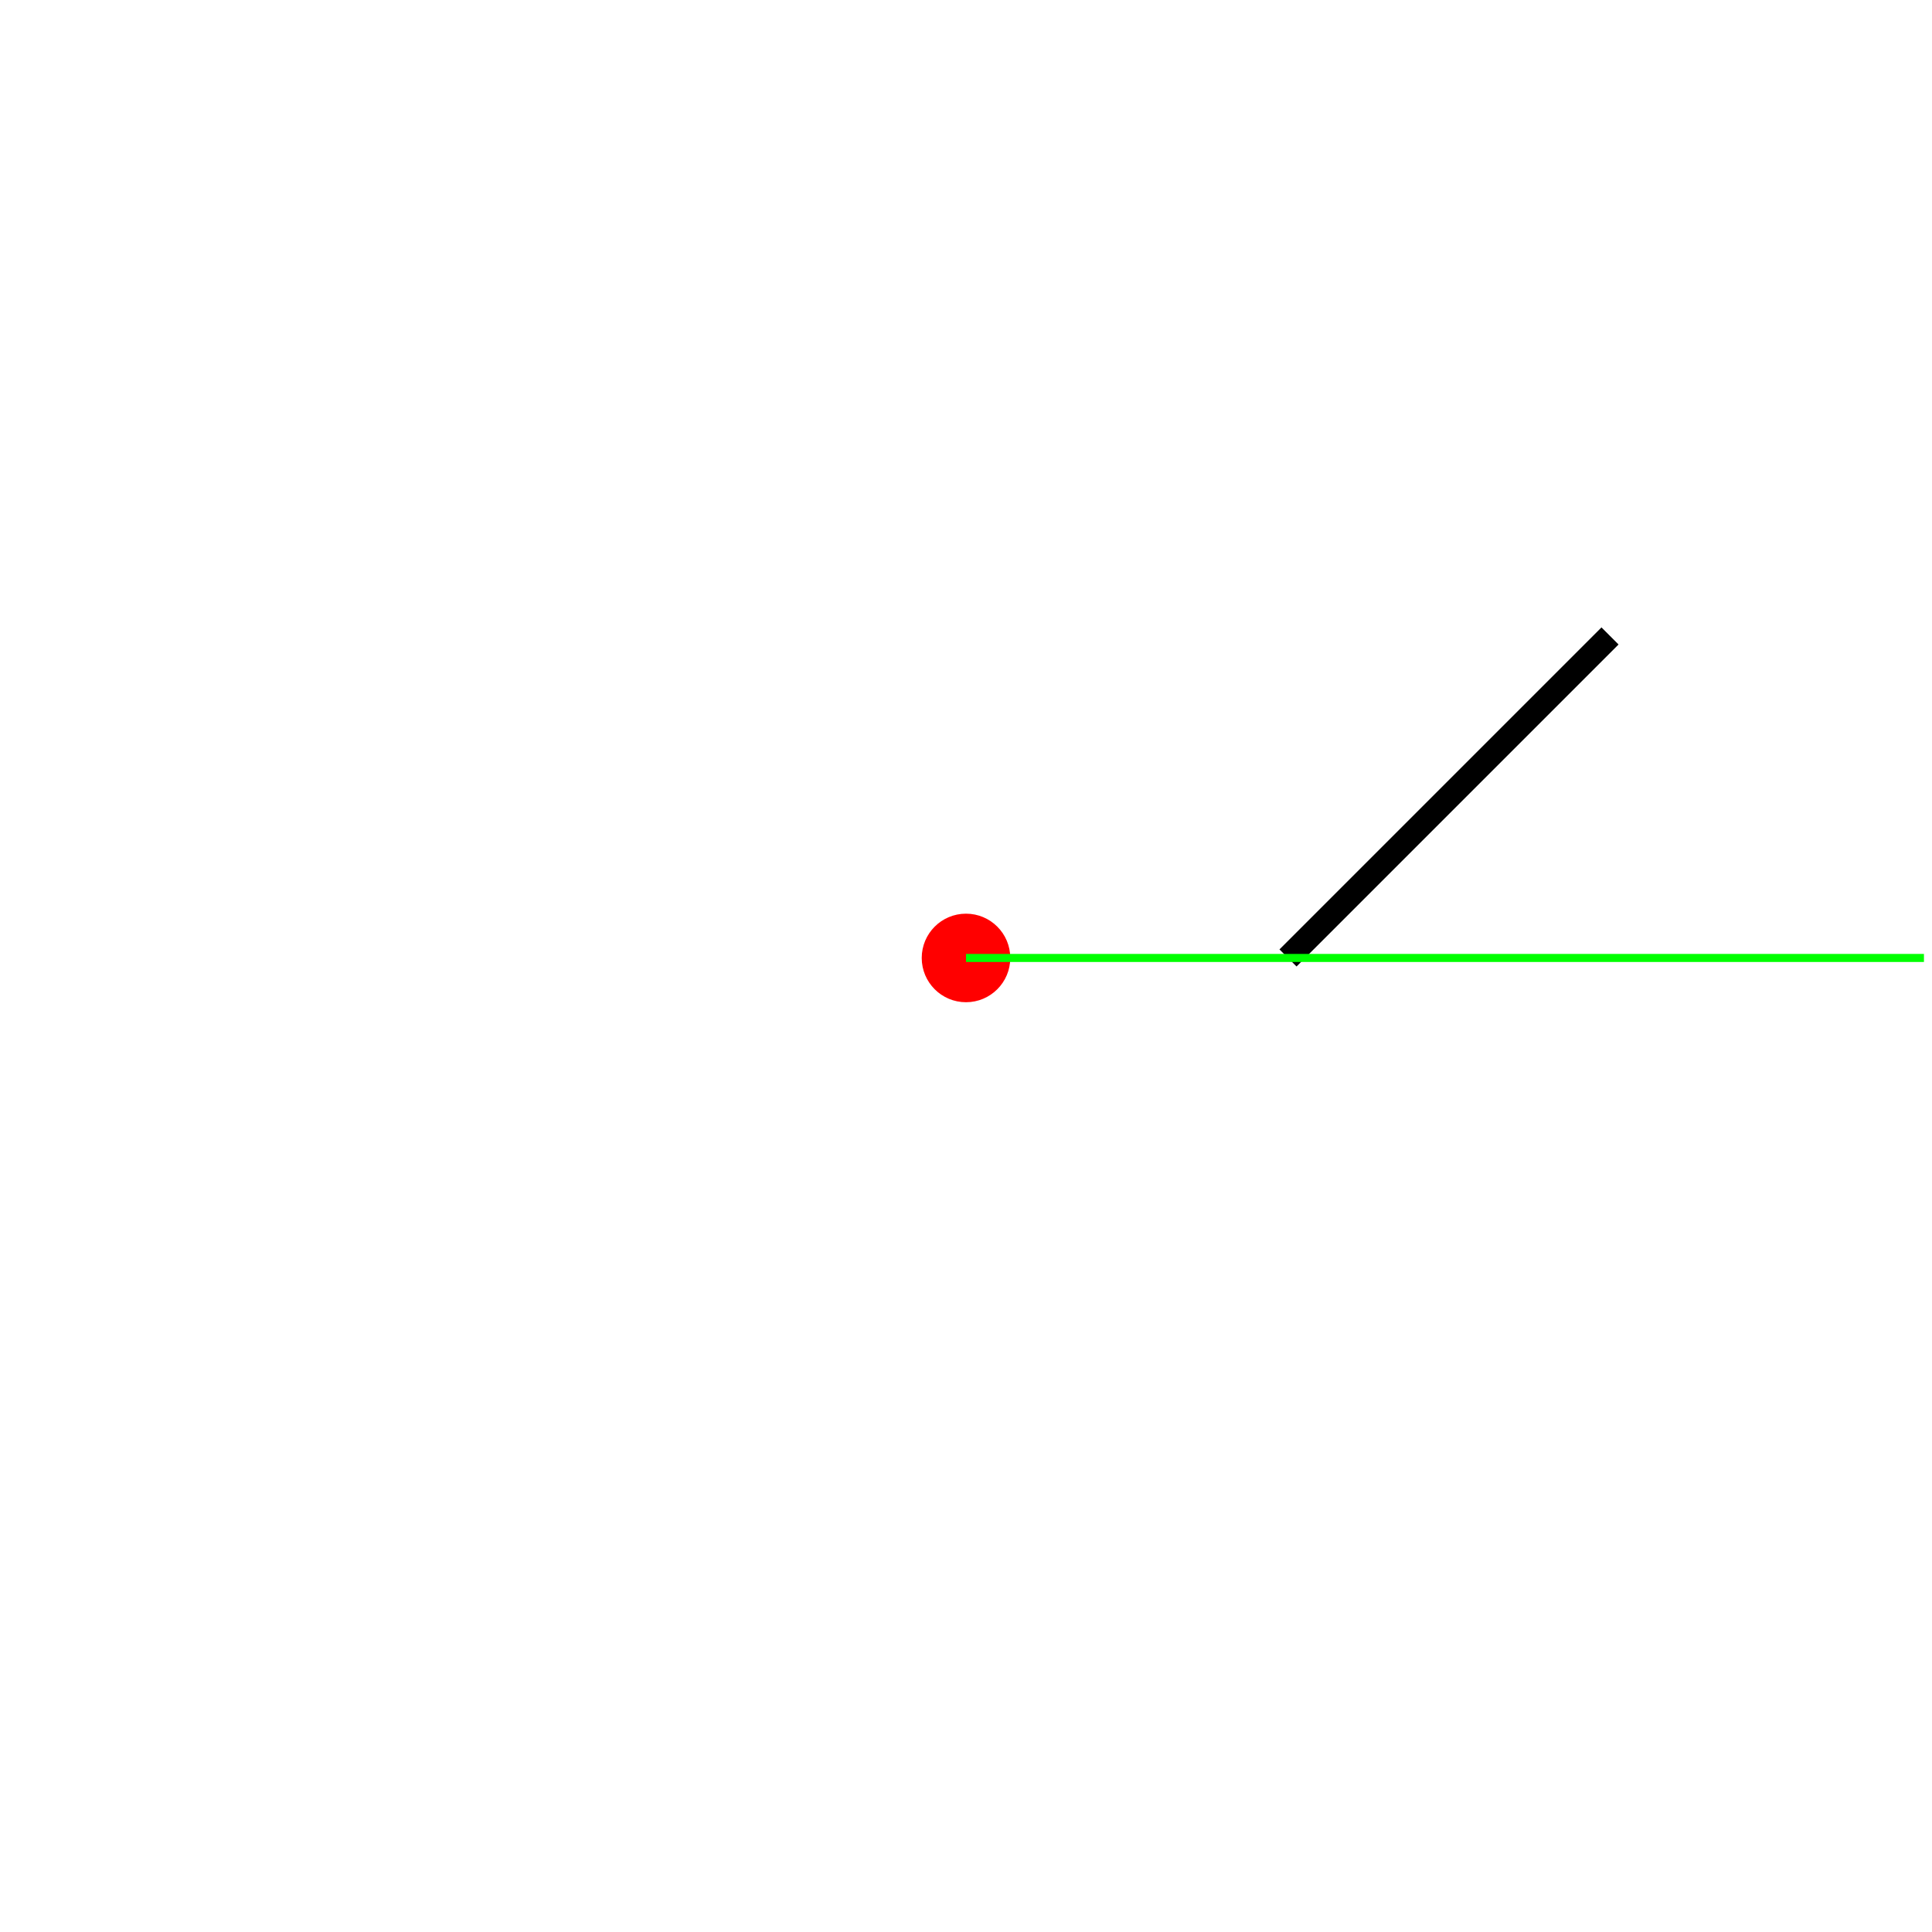
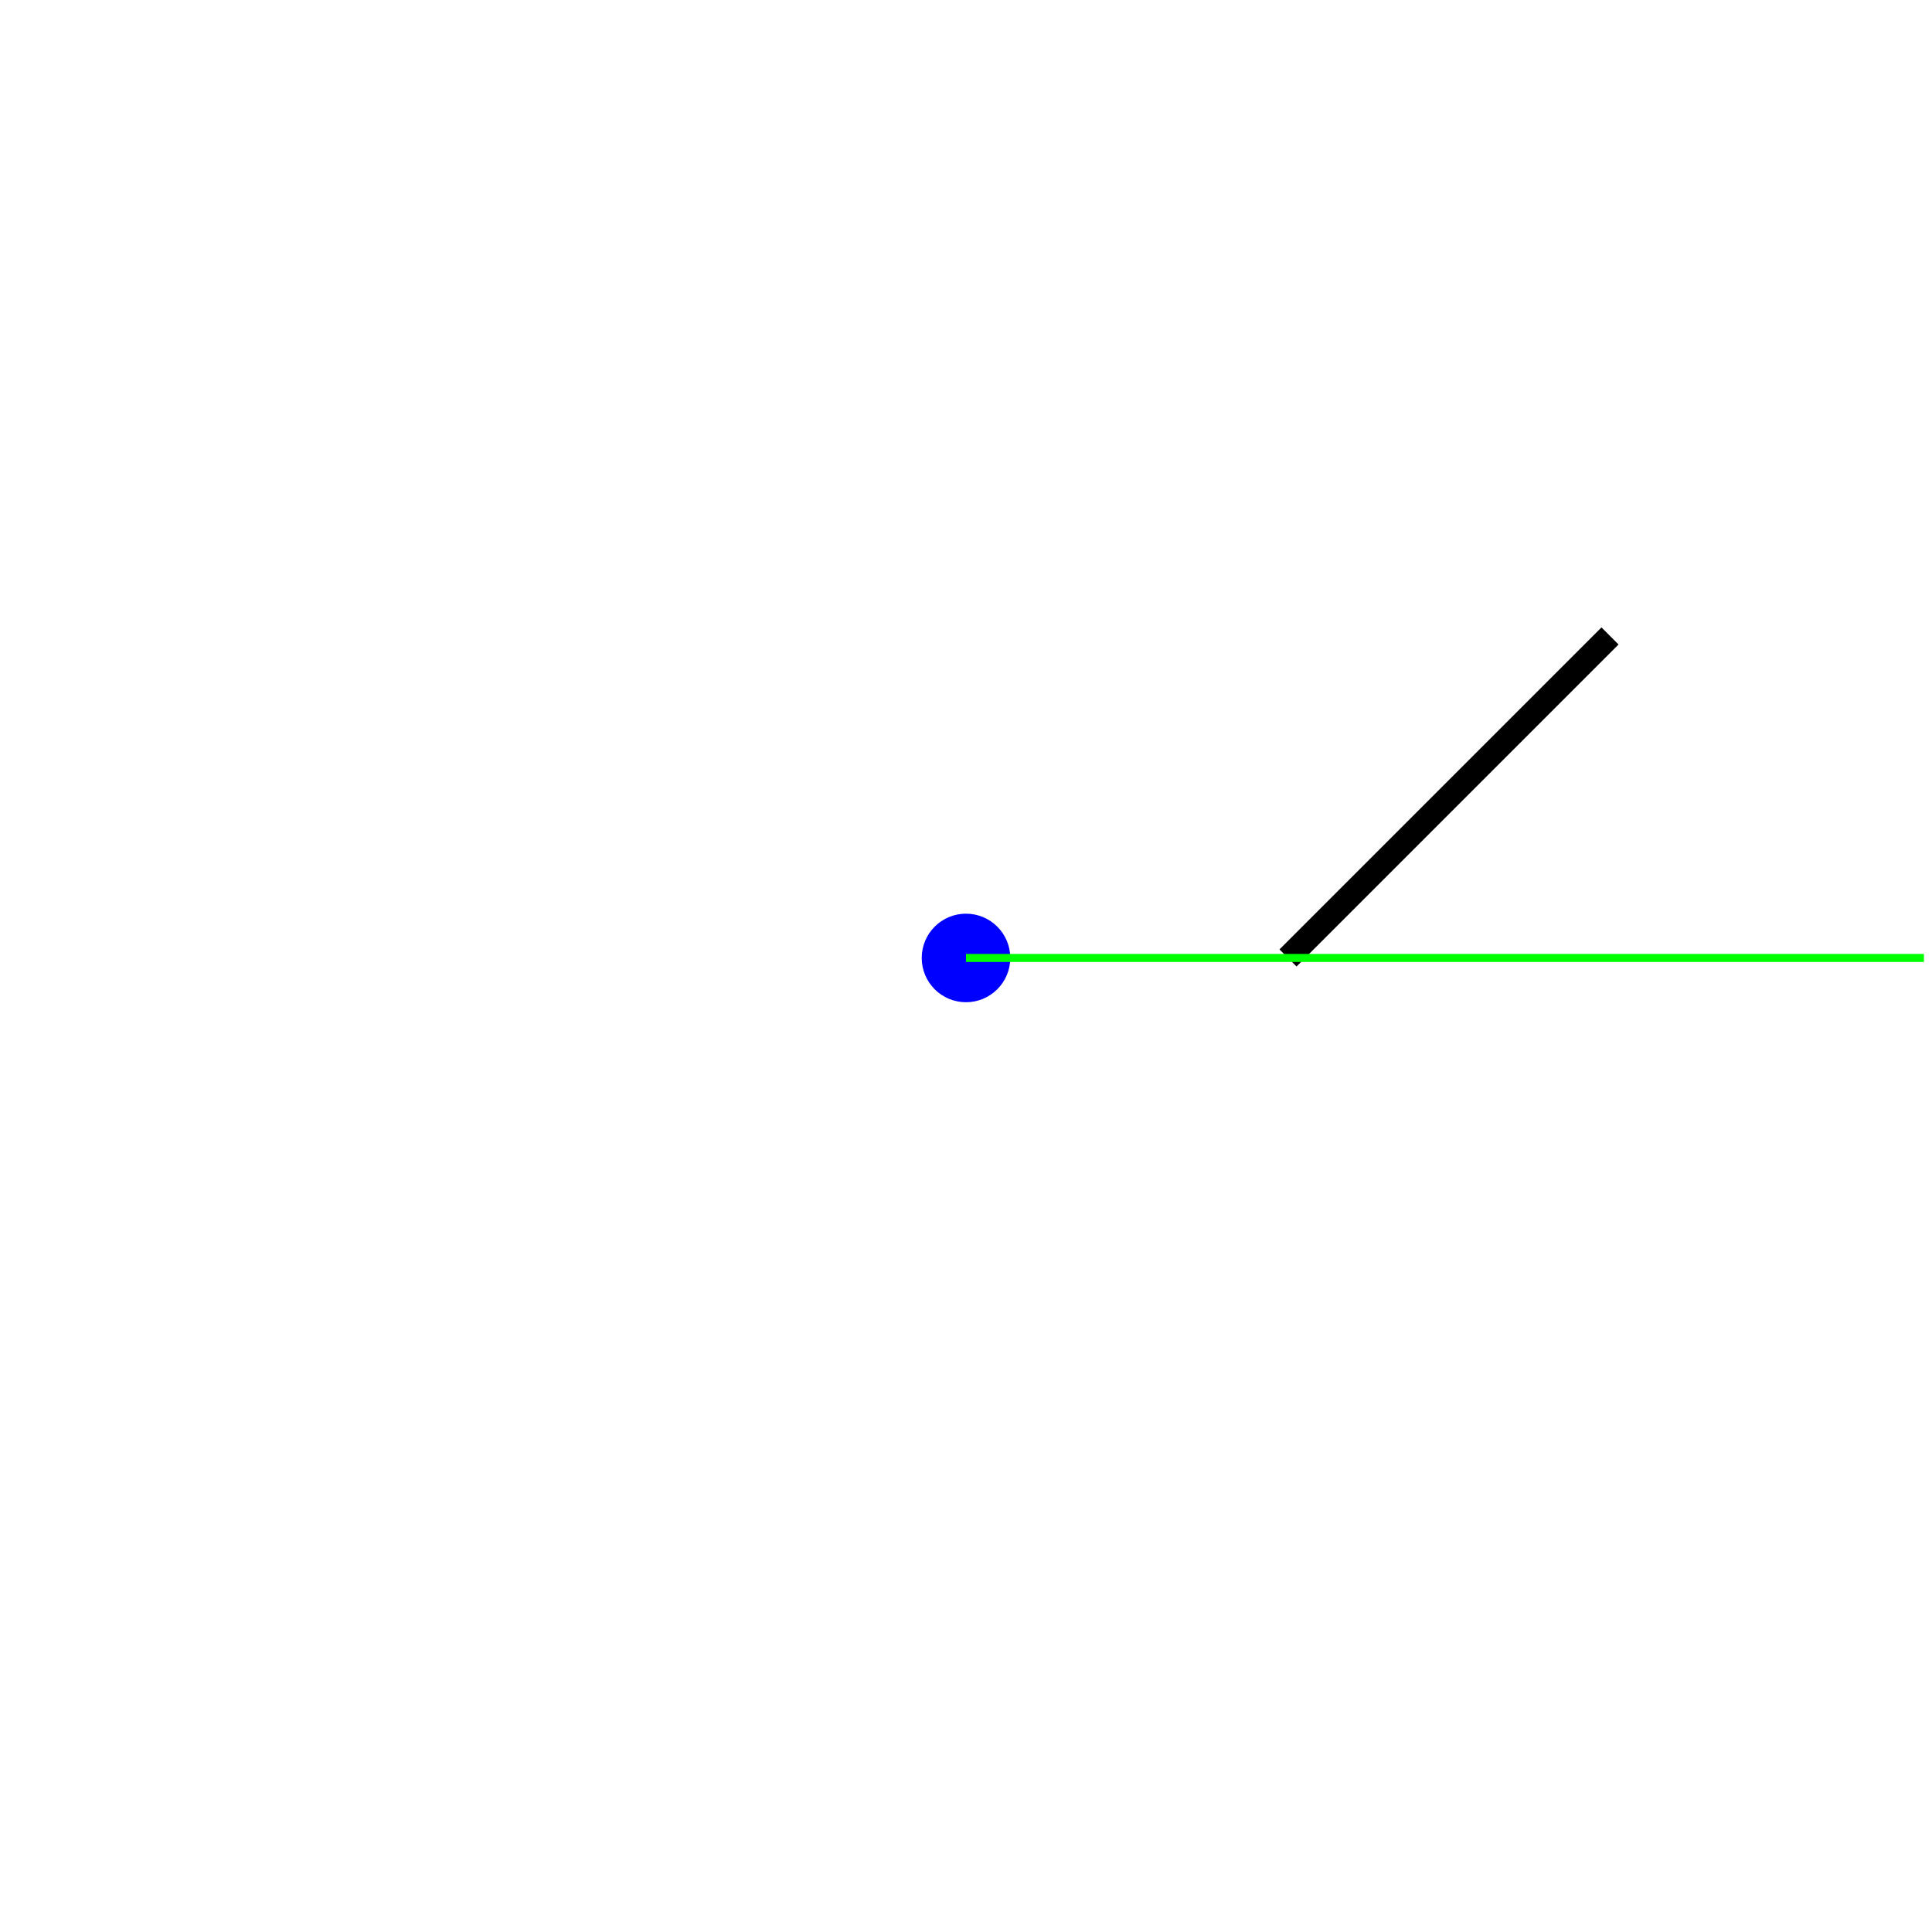
<svg xmlns="http://www.w3.org/2000/svg" version="1.1" width="240" height="240">
  <rect x="0" y="0" width="240" height="240" stroke="#ffffff" fill="#ffffff" />
  <polygon points=" 200,79 160,119 " stroke-width="3" stroke="#000000" fill="none" />
-   <circle cx="120" cy="119" r="5" stroke="#ff0000" fill="#ff0000" />
+   <circle cx="120" cy="119" r="5" stroke="#0000ff" fill="#0000ff" />
  <line x1="120" y1="119" x2="239" y2="119" stroke-width="1" stroke="#00ff00" fill="none" />
</svg>
